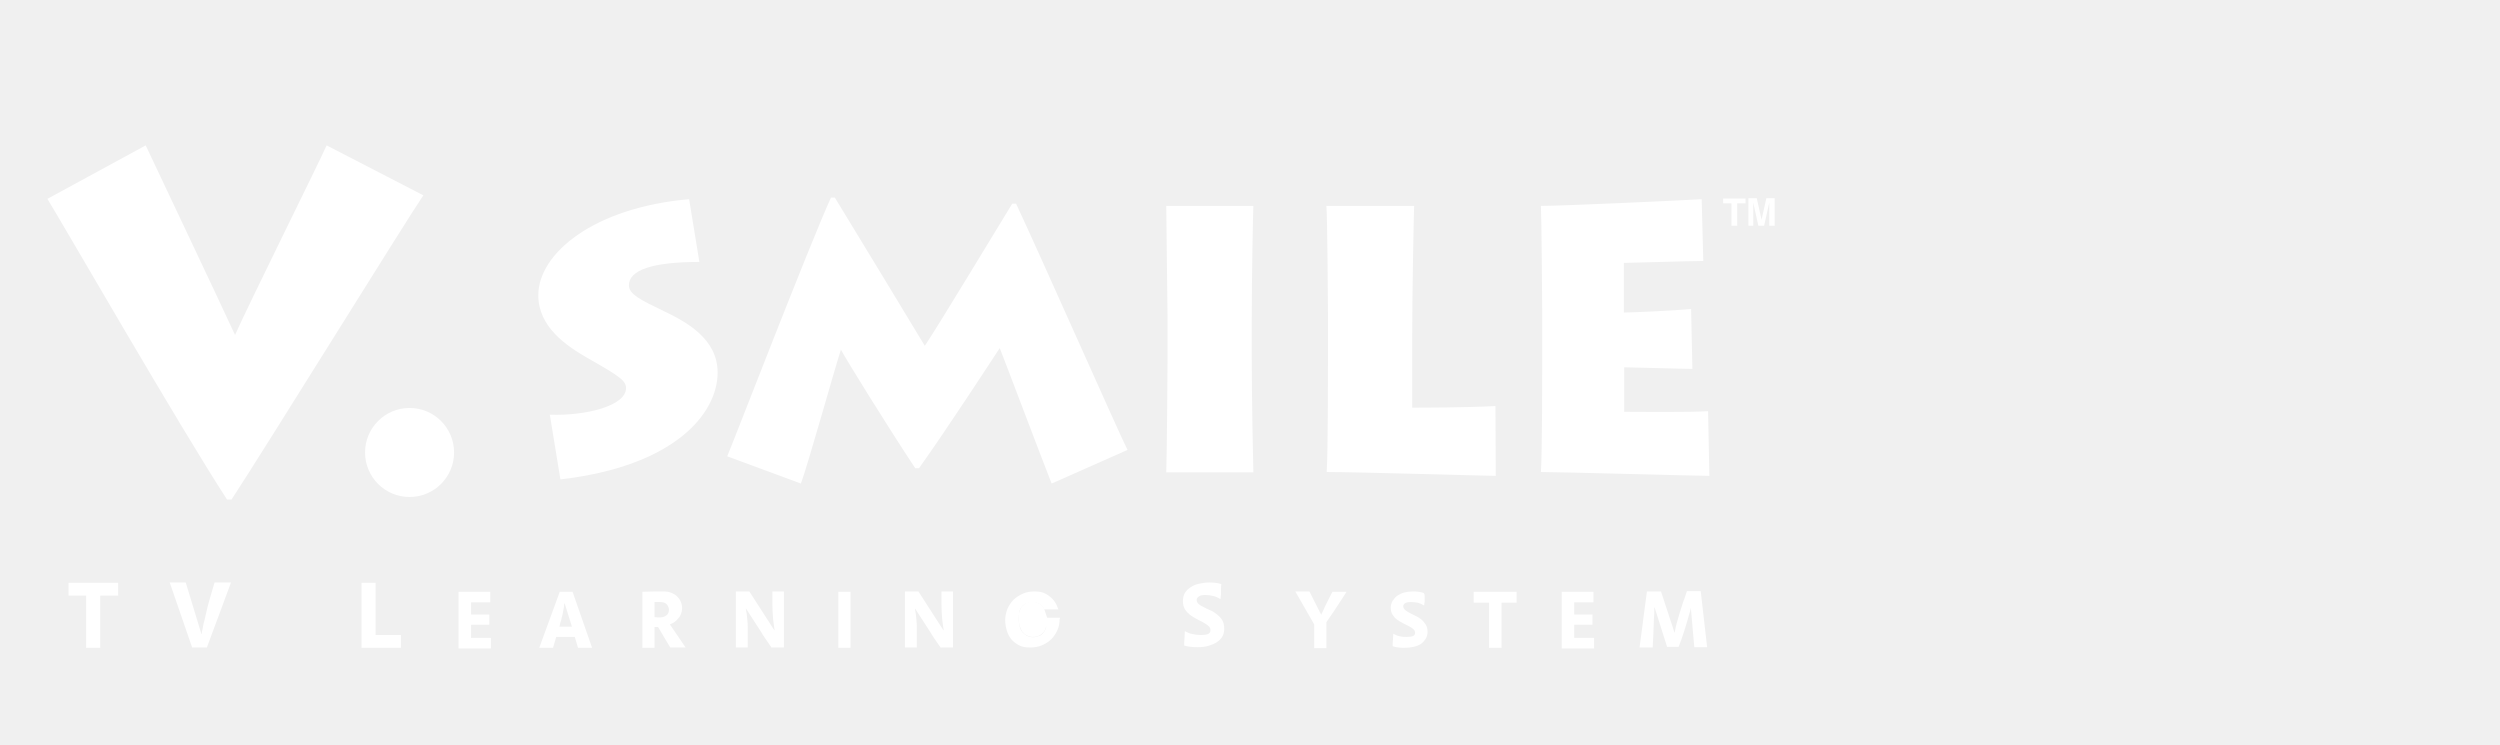
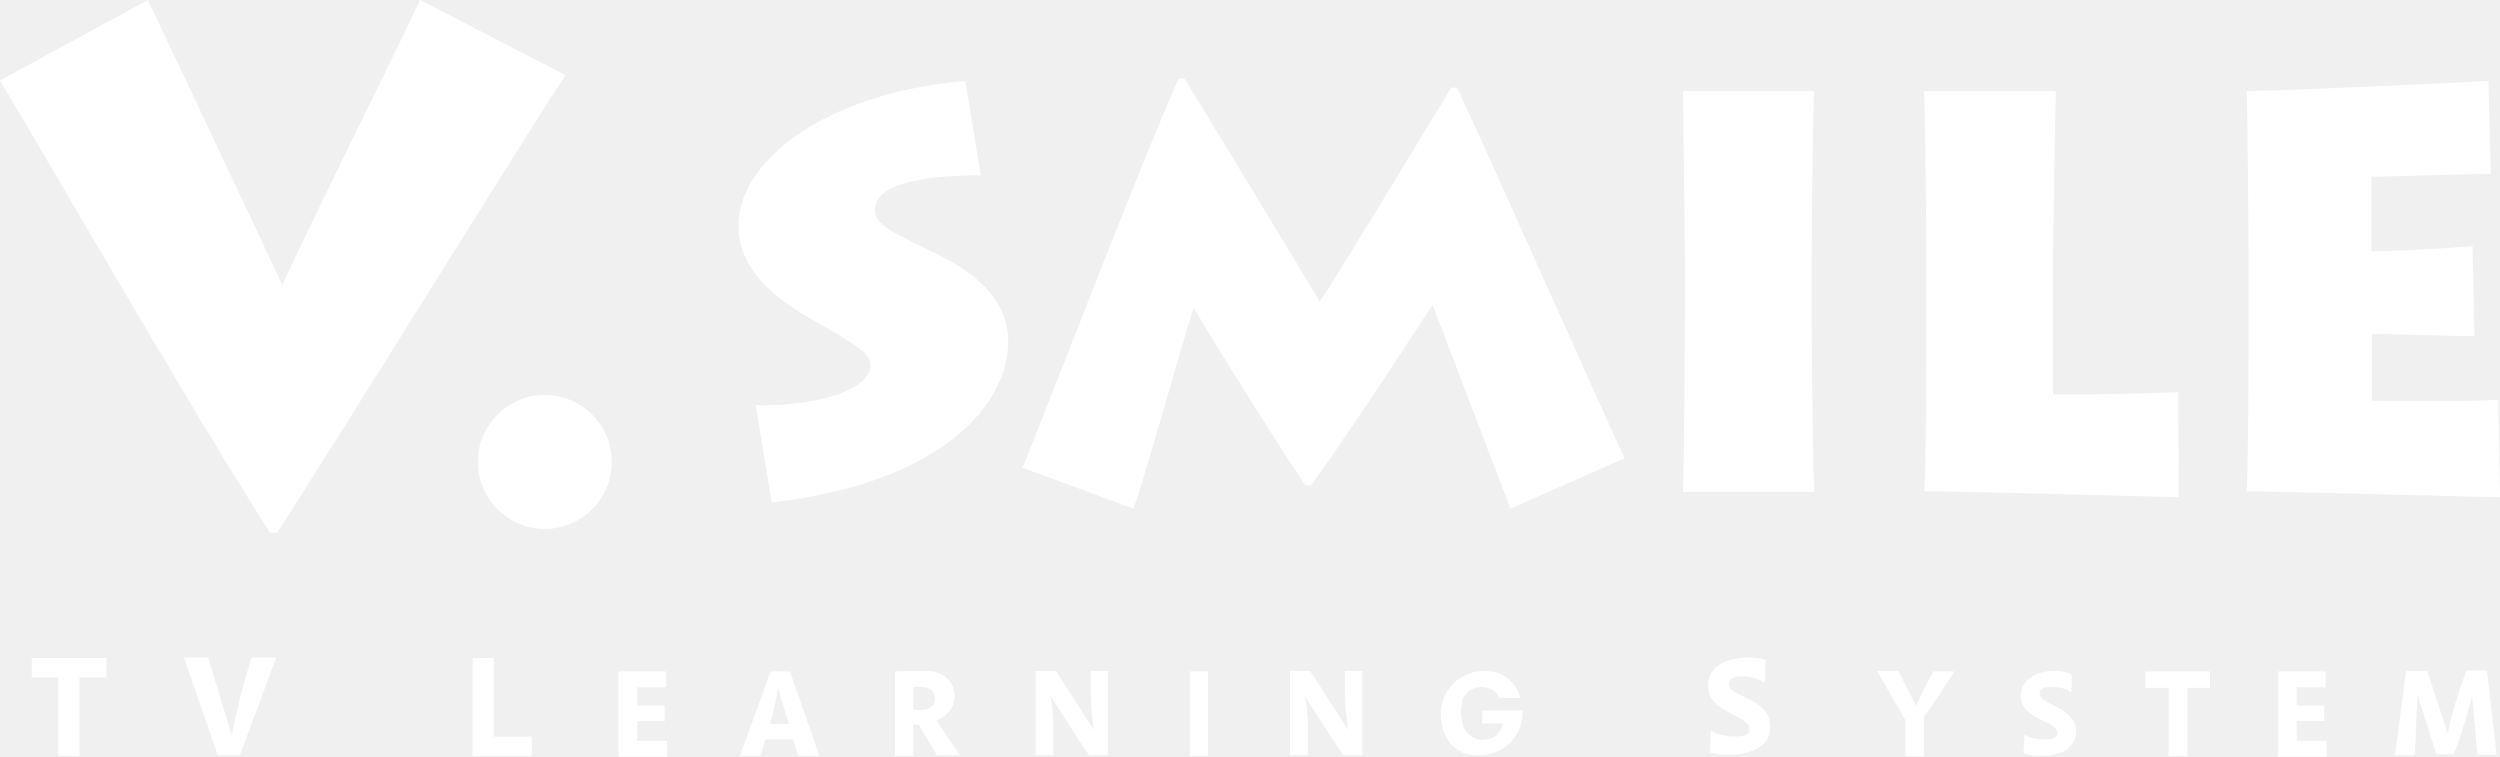
- <svg xmlns="http://www.w3.org/2000/svg" version="1.1" id="Camada_1" x="0px" y="0px" viewBox="0 0 780.7 232.6" style="enable-background:new 0 0 780.7 232.6;" xml:space="preserve">
-   <defs id="defs5169" />
+ <svg xmlns="http://www.w3.org/2000/svg" version="1.1" id="Camada_1" x="0px" y="0px" viewBox="0 0 519 157.1" style="enable-background:new 0 0 780.7 232.6;" preserveAspectRatio="xMinYMid">
  <style type="text/css" id="style5104">
	.st0{fill:#FFFFFF;}
	.st1{fill:#E18837;}
	.st2{fill:#8A6AA2;}
	.st3{fill:#0D0E0F;}
	.st4{fill:#CBCFD0;}
	.st5{fill:#007CB3;}
	.st6{fill:#F0973A;}
	.st7{fill:#007CB4;}
	.st8{fill:none;}
</style>
-   <g id="XMLID_1_" style="fill:#ffffff;fill-opacity:1">
-     <path id="XMLID_99_" class="st5" d="M132.2,61c-5.4,7.9-49.1,78.5-59.9,95h-1.4C56,133.1,19.5,69.7,14.8,62.1l30.7-16.7   c3,6.4,23.5,49.6,27.9,59.2c4.3-9.7,26.6-54.6,28.6-59.2L132.2,61z" style="fill:#ffffff;fill-opacity:1" />
-   </g>
-   <g id="XMLID_33_" style="fill:#ffffff;fill-opacity:1">
-     <path id="XMLID_89_" class="st6" d="M171.7,129.5c11.4,0.4,23.8-2.8,23.8-8.3c0-2.3-2-3.7-11.5-9.1c-7.4-4.2-15.9-10.1-15.9-19.9   c0-13.1,17.4-27.4,47.1-30l3.2,19.6c-14.6,0-22,2.5-22,7.3c0,2.8,3.7,4.6,11.4,8.3c6.2,3,16.3,8.3,16.3,18.9   c0,12.9-13.5,29.3-49.1,33.4L171.7,129.5z" style="fill:#ffffff;fill-opacity:1" />
-     <path id="XMLID_91_" class="st6" d="M227.1,142.5c2-4.7,25.6-65.9,32.4-80.8h1.2c7.1,11.6,24.5,40.3,28.1,46.3   c4.6-6.9,21.1-34.3,27.3-44.4h1.2c8.1,17.3,31.6,70.5,34.8,76.9l-23.7,10.5c-3.7-9.4-14.9-39.1-16.2-42.3   c-1.4,2.1-16.4,25.2-25.2,37.5h-1.2c-9-13.6-21.3-33.5-23.2-37c-2,6.1-10.4,36.3-12.5,41.8L227.1,142.5z" style="fill:#ffffff;fill-opacity:1" />
-     <path id="XMLID_93_" class="st6" d="M390.9,112.1c0,11.7,0.4,32.7,0.5,35.4h-27.2c0.2-5.2,0.4-32.6,0.4-35.6V99.2   c0-2-0.4-32.1-0.4-34.9h27.2c-0.1,2.1-0.5,21.1-0.5,35.1V112.1z" style="fill:#ffffff;fill-opacity:1" />
-     <path id="XMLID_95_" class="st6" d="M441.6,64.3c-0.1,2.7-0.6,26.8-0.6,41.6v21.4c2.8,0,16.6,0,26-0.5l0.1,21.8   c-2.8,0-43.4-1.2-52.8-1.2c0.4-6.2,0.4-31.3,0.4-34.1V97.8c0-1.9-0.2-31.3-0.5-33.5H441.6z" style="fill:#ffffff;fill-opacity:1" />
-     <path id="XMLID_97_" class="st6" d="M533.8,148.6c-4.2,0-46.5-1.2-52.6-1.2c0.4-6.2,0.4-31.3,0.4-34V97.8c0-1.9-0.2-30.1-0.4-33.5   c6.6,0,45.9-1.8,50.2-2.1l0.5,19.3c-4.3,0-22.7,0.6-24.8,0.6v15.5c2.3,0,15.8-0.6,21-1.1l0.4,18.7c-3.2,0-18.7-0.5-21.3-0.5v13.9   c3,0,20.7,0.2,26.2-0.2L533.8,148.6z" style="fill:#ffffff;fill-opacity:1" />
-   </g>
-   <circle id="XMLID_34_" class="st5" cx="127.9" cy="141.3" r="13.9" style="fill:#ffffff;fill-opacity:1" />
-   <g id="XMLID_37_" style="fill:#ffffff;fill-opacity:1">
-     <path id="XMLID_51_" class="st7" d="M31.3,186v16.3h-4.4V186h-5.5v-4h15.5v4H31.3z" style="fill:#ffffff;fill-opacity:1" />
-     <path id="XMLID_53_" class="st7" d="M72.1,182l-2.3,6.2c-0.9,2.4-1.7,4.7-2.6,7c-0.9,2.3-1.7,4.7-2.6,7h-4.6l-7-20.3h5l4.9,16.1   h0.1c0-0.4,0.1-1,0.3-1.8c0.1-0.8,0.3-1.7,0.6-2.7c0.2-1,0.5-2.2,0.8-3.5c0.3-1.3,0.7-2.6,1.1-4l1.2-4.1H72.1z" style="fill:#ffffff;fill-opacity:1" />
-     <path id="XMLID_55_" class="st7" d="M112.9,202.3V182h4.4v16.3h7.9v4H112.9z" style="fill:#ffffff;fill-opacity:1" />
-     <path id="XMLID_57_" class="st7" d="M143.2,202.3v-17.5h9.9v3.3h-6v3.8h5.7v3.2h-5.7v4.1h6.2v3.3H143.2z" style="fill:#ffffff;fill-opacity:1" />
-     <path id="XMLID_59_" class="st7" d="M180.5,202.3l-1-3.4h-5.8l-1,3.4h-4.3l6.4-17.5h4l6.1,17.5H180.5z M176.3,188.3L176.3,188.3   c-0.1,0.3-0.2,0.8-0.2,1.3c-0.1,0.5-0.2,1-0.3,1.6s-0.2,1.1-0.4,1.7c-0.1,0.6-0.2,1-0.4,1.5l-0.3,1.3h3.9L176.3,188.3z" style="fill:#ffffff;fill-opacity:1" />
-     <path id="XMLID_62_" class="st7" d="M204.4,202.3h-3.8v-17.5c2.1-0.1,4.3-0.1,6.5-0.1c0.9,0,1.8,0.1,2.5,0.4   c0.7,0.3,1.3,0.6,1.8,1.1c0.5,0.5,0.9,1,1.2,1.7c0.3,0.7,0.4,1.4,0.4,2.1c0,0.6-0.1,1.1-0.3,1.6c-0.2,0.5-0.4,1-0.8,1.4   c-0.3,0.4-0.7,0.8-1.2,1.2c-0.5,0.3-1,0.6-1.5,0.8l4.9,7.2h-4.8l-3.8-6.4c-0.2,0-0.4,0-0.6,0s-0.4,0-0.5,0V202.3z M204.4,192.7   c0.3,0,0.6,0.1,0.9,0.1c0.3,0,0.6,0,0.9,0c0.8,0,1.5-0.3,2-0.7c0.5-0.4,0.7-1,0.7-1.7c0-0.3-0.1-0.6-0.2-0.9   c-0.1-0.3-0.3-0.5-0.5-0.8c-0.2-0.2-0.5-0.4-0.8-0.5c-0.3-0.1-0.7-0.2-1.2-0.2h-1.8v4.6V192.7z" style="fill:#ffffff;fill-opacity:1" />
-     <path id="XMLID_65_" class="st7" d="M241.1,202.3c-0.1,0-0.2-0.1-0.3-0.3c-0.2-0.2-0.3-0.4-0.5-0.7s-0.4-0.6-0.7-1   c-0.2-0.4-0.5-0.7-0.7-1c-0.2-0.3-0.4-0.6-0.5-0.8c-0.2-0.2-0.3-0.4-0.3-0.5l-5.1-7.9h-0.1c0.1,0.5,0.2,1,0.3,1.7s0.1,1.3,0.2,2   c0.1,0.7,0.1,1.5,0.1,2.2c0,0.8,0,1.5,0,2.2v4h-3.7v-17.5h4.2l7.8,12.1h0.1c-0.2-1-0.3-2.2-0.5-3.7c-0.1-1.4-0.2-2.9-0.2-4.5v-3.9   h3.6v17.5H241.1z" style="fill:#ffffff;fill-opacity:1" />
-     <path id="XMLID_67_" class="st7" d="M261.8,202.3v-17.5h3.8v17.5H261.8z" style="fill:#ffffff;fill-opacity:1" />
-     <path id="XMLID_69_" class="st7" d="M293.9,202.3c-0.1,0-0.2-0.1-0.3-0.3c-0.2-0.2-0.3-0.4-0.5-0.7s-0.4-0.6-0.7-1   c-0.2-0.4-0.5-0.7-0.7-1c-0.2-0.3-0.4-0.6-0.5-0.8c-0.2-0.2-0.3-0.4-0.3-0.5l-5.1-7.9h-0.1c0.1,0.5,0.2,1,0.3,1.7s0.1,1.3,0.2,2   c0.1,0.7,0.1,1.5,0.1,2.2c0,0.8,0,1.5,0,2.2v4h-3.7v-17.5h4.2l7.8,12.1h0.1c-0.2-1-0.3-2.2-0.5-3.7c-0.1-1.4-0.2-2.9-0.2-4.5v-3.9   h3.6v17.5H293.9z" style="fill:#ffffff;fill-opacity:1" />
-     <path id="XMLID_74_" class="st7" d="M381.3,183.9c0,0.4,0,0.9,0,1.3c0,0.4,0,0.8-0.1,1.1c0,0.3,0,0.6-0.1,0.8   c-0.7-0.5-1.5-0.8-2.3-1c-0.8-0.2-1.6-0.3-2.4-0.3s-1.5,0.1-1.9,0.4c-0.5,0.3-0.8,0.6-0.8,1.1c0,0.5,0.2,1,0.6,1.3   c0.4,0.4,1,0.7,1.6,1c0.6,0.3,1.3,0.7,2.1,1s1.4,0.8,2.1,1.3c0.6,0.5,1.2,1.1,1.6,1.8c0.4,0.7,0.6,1.6,0.6,2.6c0,1-0.2,1.8-0.6,2.5   s-1,1.3-1.8,1.8s-1.6,0.8-2.6,1.1s-2.1,0.4-3.2,0.4c-0.7,0-1.4,0-2.2-0.1c-0.8-0.1-1.5-0.2-2.1-0.4c0-0.8,0-1.6,0.1-2.4   c0-0.9,0.1-1.6,0.1-2.1c0.8,0.4,1.6,0.8,2.4,0.9c0.8,0.2,1.7,0.3,2.6,0.3c1,0,1.7-0.1,2.2-0.3s0.8-0.6,0.8-1.2c0-0.5-0.2-1-0.6-1.3   c-0.4-0.4-1-0.7-1.6-1.1c-0.6-0.3-1.3-0.7-2.1-1.1c-0.8-0.4-1.4-0.8-2.1-1.3c-0.6-0.5-1.2-1.1-1.6-1.8c-0.4-0.7-0.6-1.5-0.6-2.5   c0-0.9,0.2-1.8,0.6-2.5c0.4-0.7,1-1.3,1.8-1.8c0.7-0.5,1.6-0.9,2.6-1.1s2-0.4,3.1-0.4c0.6,0,1.3,0,2,0.1c0.7,0.1,1.4,0.2,1.9,0.4   C381.3,183,381.3,183.4,381.3,183.9z" style="fill:#ffffff;fill-opacity:1" />
-     <path id="XMLID_76_" class="st7" d="M410.4,202.3V195l-5.9-10.3h4.4l3.7,7.3c0-0.1,0.1-0.4,0.3-0.7c0.2-0.4,0.4-0.8,0.6-1.3   c0.2-0.5,0.5-1,0.7-1.5c0.3-0.5,0.5-1,0.7-1.4l1.2-2.3h4.4l-1.8,2.8c-0.7,1.1-1.5,2.3-2.3,3.5s-1.5,2.2-2.2,3.2v8.1H410.4z" style="fill:#ffffff;fill-opacity:1" />
-     <path id="XMLID_78_" class="st7" d="M444.9,186.3c0,0.4,0,0.8,0,1.1s0,0.7-0.1,1c0,0.3,0,0.5-0.1,0.7c-0.6-0.4-1.3-0.7-2-0.9   c-0.7-0.1-1.4-0.2-2.1-0.2s-1.3,0.1-1.7,0.3c-0.4,0.2-0.7,0.6-0.7,1c0,0.5,0.2,0.8,0.6,1.2c0.4,0.3,0.8,0.6,1.4,0.9   c0.6,0.3,1.2,0.6,1.8,0.9c0.7,0.3,1.3,0.7,1.8,1.1s1,1,1.4,1.6s0.6,1.4,0.6,2.3c0,0.8-0.2,1.6-0.6,2.2s-0.9,1.2-1.5,1.6   c-0.6,0.4-1.4,0.7-2.3,0.9c-0.9,0.2-1.8,0.3-2.8,0.3c-0.6,0-1.2,0-1.9-0.1s-1.3-0.2-1.8-0.4c0-0.7,0-1.4,0.1-2.1   c0-0.8,0.1-1.4,0.1-1.8c0.7,0.4,1.4,0.7,2.1,0.8c0.7,0.2,1.5,0.2,2.2,0.2c0.8,0,1.5-0.1,1.9-0.3c0.4-0.2,0.6-0.5,0.6-1   c0-0.5-0.2-0.8-0.6-1.2c-0.4-0.3-0.8-0.6-1.4-0.9s-1.2-0.6-1.8-0.9c-0.6-0.3-1.3-0.7-1.8-1.1c-0.6-0.4-1-0.9-1.4-1.5   c-0.4-0.6-0.6-1.3-0.6-2.2c0-0.8,0.2-1.5,0.6-2.2c0.4-0.6,0.9-1.2,1.5-1.6c0.6-0.4,1.4-0.8,2.2-1c0.8-0.2,1.7-0.3,2.7-0.3   c0.5,0,1.1,0,1.7,0.1c0.6,0.1,1.2,0.2,1.6,0.4C444.9,185.6,444.9,185.9,444.9,186.3z" style="fill:#ffffff;fill-opacity:1" />
-     <path id="XMLID_80_" class="st7" d="M468.9,188.2v14.1H465v-14.1h-4.8v-3.4h13.4v3.4H468.9z" style="fill:#ffffff;fill-opacity:1" />
-     <path id="XMLID_82_" class="st7" d="M487.7,202.3v-17.5h9.9v3.3h-6v3.8h5.7v3.2h-5.7v4.1h6.2v3.3H487.7z" style="fill:#ffffff;fill-opacity:1" />
-     <path id="XMLID_84_" class="st7" d="M514.3,184.7h4.4l4.2,12.8h0.1c0-0.1,0.1-0.4,0.1-0.7c0.1-0.4,0.2-0.8,0.3-1.4   c0.1-0.5,0.3-1.1,0.5-1.8c0.2-0.7,0.4-1.4,0.6-2.1l0.5-1.6c0.2-0.6,0.4-1.1,0.5-1.6c0.2-0.5,0.3-0.9,0.5-1.3   c0.1-0.4,0.3-0.8,0.4-1.2c0.1-0.4,0.3-0.8,0.4-1.2h4.3l2,17.5h-4l-1.1-12.4H528c0,0.1,0,0.3-0.1,0.7c-0.1,0.4-0.2,0.9-0.4,1.4   s-0.3,1.2-0.5,1.8s-0.4,1.3-0.6,2l-0.5,1.6c-0.3,0.8-0.5,1.6-0.8,2.4c-0.3,0.8-0.6,1.6-0.9,2.4h-3.6l-3.9-12.3h-0.1   c0,0.1,0,0.5,0,1.1c0,0.6,0,1.3-0.1,2.1c0,0.8-0.1,1.7-0.1,2.7s-0.1,1.9-0.1,2.7l-0.2,3.9H512L514.3,184.7z" style="fill:#ffffff;fill-opacity:1" />
-   </g>
-   <g id="XMLID_36_" style="fill:#ffffff;fill-opacity:1">
-     <path id="XMLID_71_" class="st7" d="M542.5,70.5h-1.8v-7h-2.6v-1.5h7v1.5h-2.6V70.5z" style="fill:#ffffff;fill-opacity:1" />
-     <path id="XMLID_87_" class="st7" d="M554.2,70.5h-1.7v-7.2h0l-1.6,7.2h-1.8l-1.6-7.2h0v7.2H546v-8.6h2.6l1.5,6.7h0l1.5-6.7h2.6   V70.5z" style="fill:#ffffff;fill-opacity:1" />
-   </g>
-   <path id="XMLID_72_" class="st8" d="M326.1,190.2c-0.1-0.2-0.2-0.4-0.3-0.6c-0.4-0.5-0.8-0.9-1.4-1.2s-1.2-0.5-1.9-0.5  c-0.8,0-1.4,0.1-2,0.4s-1,0.7-1.4,1.1c-0.4,0.5-0.6,1.1-0.8,1.7s-0.2,1.4-0.2,2.2c0,0.7,0.1,1.4,0.3,2.1s0.5,1.3,0.8,1.8  c0.4,0.5,0.8,0.9,1.4,1.2c0.5,0.3,1.2,0.5,1.9,0.5c0.8,0,1.4-0.1,2-0.4s1-0.7,1.4-1.1c0.4-0.5,0.6-1.1,0.8-1.7s0.3-1.4,0.3-2.2  c0-0.2,0-0.4,0-0.6" style="fill:#ffffff;fill-opacity:1" />
-   <path id="XMLID_86_" class="st7" d="M331,192.9h-2.1h-2h-4.4v2.7h4.2c0,0.1,0,0.1,0,0.2c-0.2,0.7-0.4,1.3-0.8,1.7  c-0.4,0.5-0.8,0.9-1.4,1.1s-1.2,0.4-2,0.4c-0.7,0-1.3-0.2-1.9-0.5c-0.5-0.3-1-0.7-1.4-1.2c-0.4-0.5-0.7-1.1-0.8-1.8  s-0.3-1.4-0.3-2.1c0-0.8,0.1-1.5,0.2-2.2s0.4-1.3,0.8-1.7c0.4-0.5,0.8-0.9,1.4-1.1s1.2-0.4,2-0.4c0.7,0,1.3,0.2,1.9,0.5  s1,0.7,1.4,1.2c0.1,0.2,0.2,0.4,0.3,0.6h4.4c0-0.1,0-0.1-0.1-0.2c-0.3-1-0.8-2-1.5-2.8c-0.7-0.8-1.5-1.4-2.4-1.9s-2.1-0.7-3.4-0.7  c-1.4,0-2.6,0.2-3.7,0.7c-1.1,0.5-2.1,1.1-2.9,1.9c-0.8,0.8-1.4,1.8-1.9,2.8c-0.4,1.1-0.7,2.3-0.7,3.5c0,1.2,0.2,2.3,0.5,3.3  c0.3,1,0.8,2,1.4,2.7c0.6,0.8,1.5,1.4,2.4,1.9s2.1,0.7,3.5,0.7c1.3,0,2.6-0.2,3.7-0.7c1.1-0.5,2.1-1.1,2.9-1.9  c0.8-0.8,1.4-1.7,1.9-2.8c0.5-1.1,0.7-2.3,0.7-3.5C331,193.2,331,193.1,331,192.9z" style="fill:#ffffff;fill-opacity:1" />
-   <g id="XMLID_35_" style="fill:#ffffff;fill-opacity:1">
- </g>
-   <g id="XMLID_101_" style="fill:#ffffff;fill-opacity:1">
- </g>
-   <g id="XMLID_102_" style="fill:#ffffff;fill-opacity:1">
- </g>
-   <g id="XMLID_103_" style="fill:#ffffff;fill-opacity:1">
- </g>
-   <g id="XMLID_104_" style="fill:#ffffff;fill-opacity:1">
- </g>
-   <g id="XMLID_105_" style="fill:#ffffff;fill-opacity:1">
- </g>
+   <path id="XMLID_99_" class="st5" d="M 117.4 15.6 C 112 23.5 68.3 94.1 57.5 110.6 L 56.1 110.6 C 41.2 87.7 4.7 24.3 0 16.7 L 30.7 0 C 33.7 6.4 54.2 49.6 58.6 59.2 C 62.9 49.5 85.2 4.6 87.2 0 L 117.4 15.6 Z" style="fill:#ffffff;fill-opacity:1" />
+   <path d="M 127 95.9 C 127 103.577 120.777 109.8 113.1 109.8 C 105.423 109.8 99.2 103.577 99.2 95.9 C 99.2 88.223 105.423 82 113.1 82 C 120.777 82 127 88.223 127 95.9 Z" id="XMLID_34_" class="st5" style="fill:#ffffff;fill-opacity:1" />
+   <path id="XMLID_89_" class="st6" d="M 156.9 84.1 C 168.3 84.5 180.7 81.3 180.7 75.8 C 180.7 73.5 178.7 72.1 169.2 66.7 C 161.8 62.5 153.3 56.6 153.3 46.8 C 153.3 33.7 170.7 19.4 200.4 16.8 L 203.6 36.4 C 189 36.4 181.6 38.9 181.6 43.7 C 181.6 46.5 185.3 48.3 193 52 C 199.2 55 209.3 60.3 209.3 70.9 C 209.3 83.8 195.8 100.2 160.2 104.3 L 156.9 84.1 Z" style="fill:#ffffff;fill-opacity:1" />
+   <path id="XMLID_91_" class="st6" d="M 212.3 97.1 C 214.3 92.4 237.9 31.2 244.7 16.3 L 245.9 16.3 C 253 27.9 270.4 56.6 274 62.6 C 278.6 55.7 295.1 28.3 301.3 18.2 L 302.5 18.2 C 310.6 35.5 334.1 88.7 337.3 95.1 L 313.6 105.6 C 309.9 96.2 298.7 66.5 297.4 63.3 C 296 65.4 281 88.5 272.2 100.8 L 271 100.8 C 262 87.2 249.7 67.3 247.8 63.8 C 245.8 69.9 237.4 100.1 235.3 105.6 L 212.3 97.1 Z" style="fill:#ffffff;fill-opacity:1" />
+   <path id="XMLID_93_" class="st6" d="M 376.1 66.7 C 376.1 78.4 376.5 99.4 376.6 102.1 L 349.4 102.1 C 349.6 96.9 349.8 69.5 349.8 66.5 L 349.8 53.8 C 349.8 51.8 349.4 21.7 349.4 18.9 L 376.6 18.9 C 376.5 21 376.1 40 376.1 54 L 376.1 66.7 Z" style="fill:#ffffff;fill-opacity:1" />
+   <path id="XMLID_95_" class="st6" d="M 426.8 18.9 C 426.7 21.6 426.2 45.7 426.2 60.5 L 426.2 81.9 C 429 81.9 442.8 81.9 452.2 81.4 L 452.3 103.2 C 449.5 103.2 408.9 102 399.5 102 C 399.9 95.8 399.9 70.7 399.9 67.9 L 399.9 52.4 C 399.9 50.5 399.7 21.1 399.4 18.9 L 426.8 18.9 Z" style="fill:#ffffff;fill-opacity:1" />
+   <path id="XMLID_97_" class="st6" d="M 519 103.2 C 514.8 103.2 472.5 102 466.4 102 C 466.8 95.8 466.8 70.7 466.8 68 L 466.8 52.4 C 466.8 50.5 466.6 22.3 466.4 18.9 C 473 18.9 512.3 17.1 516.6 16.8 L 517.1 36.1 C 512.8 36.1 494.4 36.7 492.3 36.7 L 492.3 52.2 C 494.6 52.2 508.1 51.6 513.3 51.1 L 513.7 69.8 C 510.5 69.8 495 69.3 492.4 69.3 L 492.4 83.2 C 495.4 83.2 513.1 83.4 518.6 83 L 519 103.2 Z" style="fill:#ffffff;fill-opacity:1" />
+   <path id="XMLID_86_" class="st7" d="M 316.2 147.5 L 314.1 147.5 L 312.1 147.5 L 307.7 147.5 L 307.7 150.2 L 311.9 150.2 C 311.9 150.3 311.9 150.3 311.9 150.4 C 311.7 151.1 311.5 151.7 311.1 152.1 C 310.7 152.6 310.3 153 309.7 153.2 C 309.1 153.4 308.5 153.6 307.7 153.6 C 307 153.6 306.4 153.4 305.8 153.1 C 305.3 152.8 304.8 152.4 304.4 151.9 C 304 151.4 303.7 150.8 303.6 150.1 C 303.5 149.4 303.3 148.7 303.3 148 C 303.3 147.2 303.4 146.5 303.5 145.8 C 303.6 145.1 303.9 144.5 304.3 144.1 C 304.7 143.6 305.1 143.2 305.7 143 C 306.3 142.8 306.9 142.6 307.7 142.6 C 308.4 142.6 309 142.8 309.6 143.1 C 310.2 143.4 310.6 143.8 311 144.3 C 311.1 144.5 311.2 144.7 311.3 144.9 L 315.7 144.9 C 315.7 144.8 315.7 144.8 315.6 144.7 C 315.3 143.7 314.8 142.7 314.1 141.9 C 313.4 141.1 312.6 140.5 311.7 140 C 310.8 139.5 309.6 139.3 308.3 139.3 C 306.9 139.3 305.7 139.5 304.6 140 C 303.5 140.5 302.5 141.1 301.7 141.9 C 300.9 142.7 300.3 143.7 299.8 144.7 C 299.4 145.8 299.1 147 299.1 148.2 C 299.1 149.4 299.3 150.5 299.6 151.5 C 299.9 152.5 300.4 153.5 301 154.2 C 301.6 155 302.5 155.6 303.4 156.1 C 304.3 156.6 305.5 156.8 306.9 156.8 C 308.2 156.8 309.5 156.6 310.6 156.1 C 311.7 155.6 312.7 155 313.5 154.2 C 314.3 153.4 314.9 152.5 315.4 151.4 C 315.9 150.3 316.1 149.1 316.1 147.9 C 316.2 147.8 316.2 147.7 316.2 147.5 Z" style="fill:#ffffff;fill-opacity:1" />
+   <path id="XMLID_51_" class="st7" d="M 16.5 140.6 L 16.5 156.9 L 12.1 156.9 L 12.1 140.6 L 6.6 140.6 L 6.6 136.6 L 22.1 136.6 L 22.1 140.6 L 16.5 140.6 Z" style="fill:#ffffff;fill-opacity:1" />
+   <path id="XMLID_53_" class="st7" d="M 57.3 136.6 L 55 142.8 C 54.1 145.2 53.3 147.5 52.4 149.8 C 51.5 152.1 50.7 154.5 49.8 156.8 L 45.2 156.8 L 38.2 136.5 L 43.2 136.5 L 48.1 152.6 L 48.2 152.6 C 48.2 152.2 48.3 151.6 48.5 150.8 C 48.6 150 48.8 149.1 49.1 148.1 C 49.3 147.1 49.6 145.9 49.9 144.6 C 50.2 143.3 50.6 142 51 140.6 L 52.2 136.5 L 57.3 136.5 L 57.3 136.6 Z" style="fill:#ffffff;fill-opacity:1" />
+   <path id="XMLID_55_" class="st7" d="M 98.1 156.9 L 98.1 136.6 L 102.5 136.6 L 102.5 152.9 L 110.4 152.9 L 110.4 156.9 L 98.1 156.9 Z" style="fill:#ffffff;fill-opacity:1" />
+   <path id="XMLID_57_" class="st7" d="M 128.4 156.9 L 128.4 139.4 L 138.3 139.4 L 138.3 142.7 L 132.3 142.7 L 132.3 146.5 L 138 146.5 L 138 149.7 L 132.3 149.7 L 132.3 153.8 L 138.5 153.8 L 138.5 157.1 L 128.4 157.1 L 128.4 156.9 Z" style="fill:#ffffff;fill-opacity:1" />
+   <path id="XMLID_59_" class="st7" d="M 165.7 156.9 L 164.7 153.5 L 158.9 153.5 L 157.9 156.9 L 153.6 156.9 L 160 139.4 L 164 139.4 L 170.1 156.9 L 165.7 156.9 Z M 161.5 142.9 C 161.4 143.2 161.3 143.7 161.3 144.2 C 161.2 144.7 161.1 145.2 161 145.8 C 160.9 146.4 160.8 146.9 160.6 147.5 C 160.5 148.1 160.4 148.5 160.2 149 L 159.9 150.3 L 163.8 150.3 L 161.5 142.9 Z" style="fill:#ffffff;fill-opacity:1" />
+   <path id="XMLID_62_" class="st7" d="M 189.6 156.9 L 185.8 156.9 L 185.8 139.4 C 187.9 139.3 190.1 139.3 192.3 139.3 C 193.2 139.3 194.1 139.4 194.8 139.7 C 195.5 140 196.1 140.3 196.6 140.8 C 197.1 141.3 197.5 141.8 197.8 142.5 C 198.1 143.2 198.2 143.9 198.2 144.6 C 198.2 145.2 198.1 145.7 197.9 146.2 C 197.7 146.7 197.5 147.2 197.1 147.6 C 196.8 148 196.4 148.4 195.9 148.8 C 195.4 149.1 194.9 149.4 194.4 149.6 L 199.3 156.8 L 194.5 156.8 L 190.7 150.4 C 190.5 150.4 190.3 150.4 190.1 150.4 C 189.9 150.4 189.7 150.4 189.6 150.4 L 189.6 156.9 Z M 189.6 147.3 C 189.9 147.3 190.2 147.4 190.5 147.4 C 190.8 147.4 191.1 147.4 191.4 147.4 C 192.2 147.4 192.9 147.1 193.4 146.7 C 193.9 146.3 194.1 145.7 194.1 145 C 194.1 144.7 194 144.4 193.9 144.1 C 193.8 143.8 193.6 143.6 193.4 143.3 C 193.2 143.1 192.9 142.9 192.6 142.8 C 192.3 142.7 191.9 142.6 191.4 142.6 L 189.6 142.6 L 189.6 147.2 L 189.6 147.3 Z" style="fill:#ffffff;fill-opacity:1" />
+   <path id="XMLID_65_" class="st7" d="M 226.3 156.9 C 226.2 156.9 226.1 156.8 226 156.6 C 225.8 156.4 225.7 156.2 225.5 155.9 C 225.3 155.6 225.1 155.3 224.8 154.9 C 224.6 154.5 224.3 154.2 224.1 153.9 C 223.9 153.6 223.7 153.3 223.6 153.1 C 223.4 152.9 223.3 152.7 223.3 152.6 L 218.2 144.7 L 218.1 144.7 C 218.2 145.2 218.3 145.7 218.4 146.4 C 218.5 147.1 218.5 147.7 218.6 148.4 C 218.7 149.1 218.7 149.9 218.7 150.6 C 218.7 151.4 218.7 152.1 218.7 152.8 L 218.7 156.8 L 215 156.8 L 215 139.3 L 219.2 139.3 L 227 151.4 L 227.1 151.4 C 226.9 150.4 226.8 149.2 226.6 147.7 C 226.5 146.3 226.4 144.8 226.4 143.2 L 226.4 139.3 L 230 139.3 L 230 156.8 L 226.3 156.8 L 226.3 156.9 Z" style="fill:#ffffff;fill-opacity:1" />
+   <path id="XMLID_67_" class="st7" d="M 247 156.9 L 247 139.4 L 250.8 139.4 L 250.8 156.9 L 247 156.9 Z" style="fill:#ffffff;fill-opacity:1" />
+   <path id="XMLID_69_" class="st7" d="M 279.1 156.9 C 279 156.9 278.9 156.8 278.8 156.6 C 278.6 156.4 278.5 156.2 278.3 155.9 C 278.1 155.6 277.9 155.3 277.6 154.9 C 277.4 154.5 277.1 154.2 276.9 153.9 C 276.7 153.6 276.5 153.3 276.4 153.1 C 276.2 152.9 276.1 152.7 276.1 152.6 L 271 144.7 L 270.9 144.7 C 271 145.2 271.1 145.7 271.2 146.4 C 271.3 147.1 271.3 147.7 271.4 148.4 C 271.5 149.1 271.5 149.9 271.5 150.6 C 271.5 151.4 271.5 152.1 271.5 152.8 L 271.5 156.8 L 267.8 156.8 L 267.8 139.3 L 272 139.3 L 279.8 151.4 L 279.9 151.4 C 279.7 150.4 279.6 149.2 279.4 147.7 C 279.3 146.3 279.2 144.8 279.2 143.2 L 279.2 139.3 L 282.8 139.3 L 282.8 156.8 L 279.1 156.8 L 279.1 156.9 Z" style="fill:#ffffff;fill-opacity:1" />
+   <path id="XMLID_74_" class="st7" d="M 366.5 138.5 C 366.5 138.9 366.5 139.4 366.5 139.8 C 366.5 140.2 366.5 140.6 366.4 140.9 C 366.4 141.2 366.4 141.5 366.3 141.7 C 365.6 141.2 364.8 140.9 364 140.7 C 363.2 140.5 362.4 140.4 361.6 140.4 C 360.8 140.4 360.1 140.5 359.7 140.8 C 359.2 141.1 358.9 141.4 358.9 141.9 C 358.9 142.4 359.1 142.9 359.5 143.2 C 359.9 143.6 360.5 143.9 361.1 144.2 C 361.7 144.5 362.4 144.9 363.2 145.2 C 364 145.5 364.6 146 365.3 146.5 C 365.9 147 366.5 147.6 366.9 148.3 C 367.3 149 367.5 149.9 367.5 150.9 C 367.5 151.9 367.3 152.7 366.9 153.4 C 366.5 154.1 365.9 154.7 365.1 155.2 C 364.3 155.7 363.5 156 362.5 156.3 C 361.5 156.6 360.4 156.7 359.3 156.7 C 358.6 156.7 357.9 156.7 357.1 156.6 C 356.3 156.5 355.6 156.4 355 156.2 C 355 155.4 355 154.6 355.1 153.8 C 355.1 152.9 355.2 152.2 355.2 151.7 C 356 152.1 356.8 152.5 357.6 152.6 C 358.4 152.8 359.3 152.9 360.2 152.9 C 361.2 152.9 361.9 152.8 362.4 152.6 C 362.9 152.4 363.2 152 363.2 151.4 C 363.2 150.9 363 150.4 362.6 150.1 C 362.2 149.7 361.6 149.4 361 149 C 360.4 148.7 359.7 148.3 358.9 147.9 C 358.1 147.5 357.5 147.1 356.8 146.6 C 356.2 146.1 355.6 145.5 355.2 144.8 C 354.8 144.1 354.6 143.3 354.6 142.3 C 354.6 141.4 354.8 140.5 355.2 139.8 C 355.6 139.1 356.2 138.5 357 138 C 357.7 137.5 358.6 137.1 359.6 136.9 C 360.6 136.7 361.6 136.5 362.7 136.5 C 363.3 136.5 364 136.5 364.7 136.6 C 365.4 136.7 366.1 136.8 366.6 137 C 366.5 137.6 366.5 138 366.5 138.5 Z" style="fill:#ffffff;fill-opacity:1" />
+   <path id="XMLID_76_" class="st7" d="M 395.6 156.9 L 395.6 149.6 L 389.7 139.3 L 394.1 139.3 L 397.8 146.6 C 397.8 146.5 397.9 146.2 398.1 145.9 C 398.3 145.5 398.5 145.1 398.7 144.6 C 398.9 144.1 399.2 143.6 399.4 143.1 C 399.7 142.6 399.9 142.1 400.1 141.7 L 401.3 139.4 L 405.7 139.4 L 403.9 142.2 C 403.2 143.3 402.4 144.5 401.6 145.7 C 400.8 146.9 400.1 147.9 399.4 148.9 L 399.4 157 L 395.6 157 L 395.6 156.9 Z" style="fill:#ffffff;fill-opacity:1" />
+   <path id="XMLID_78_" class="st7" d="M 430.1 140.9 C 430.1 141.3 430.1 141.7 430.1 142 C 430.1 142.3 430.1 142.7 430 143 C 430 143.3 430 143.5 429.9 143.7 C 429.3 143.3 428.6 143 427.9 142.8 C 427.2 142.7 426.5 142.6 425.8 142.6 C 425.1 142.6 424.5 142.7 424.1 142.9 C 423.7 143.1 423.4 143.5 423.4 143.9 C 423.4 144.4 423.6 144.7 424 145.1 C 424.4 145.4 424.8 145.7 425.4 146 C 426 146.3 426.6 146.6 427.2 146.9 C 427.9 147.2 428.5 147.6 429 148 C 429.5 148.4 430 149 430.4 149.6 C 430.8 150.2 431 151 431 151.9 C 431 152.7 430.8 153.5 430.4 154.1 C 430 154.7 429.5 155.3 428.9 155.7 C 428.3 156.1 427.5 156.4 426.6 156.6 C 425.7 156.8 424.8 156.9 423.8 156.9 C 423.2 156.9 422.6 156.9 421.9 156.8 C 421.2 156.7 420.6 156.6 420.1 156.4 C 420.1 155.7 420.1 155 420.2 154.3 C 420.2 153.5 420.3 152.9 420.3 152.5 C 421 152.9 421.7 153.2 422.4 153.3 C 423.1 153.5 423.9 153.5 424.6 153.5 C 425.4 153.5 426.1 153.4 426.5 153.2 C 426.9 153 427.1 152.7 427.1 152.2 C 427.1 151.7 426.9 151.4 426.5 151 C 426.1 150.7 425.7 150.4 425.1 150.1 C 424.5 149.8 423.9 149.5 423.3 149.2 C 422.7 148.9 422 148.5 421.5 148.1 C 420.9 147.7 420.5 147.2 420.1 146.6 C 419.7 146 419.5 145.3 419.5 144.4 C 419.5 143.6 419.7 142.9 420.1 142.2 C 420.5 141.6 421 141 421.6 140.6 C 422.2 140.2 423 139.8 423.8 139.6 C 424.6 139.4 425.5 139.3 426.5 139.3 C 427 139.3 427.6 139.3 428.2 139.4 C 428.8 139.5 429.4 139.6 429.8 139.8 C 430.1 140.2 430.1 140.5 430.1 140.9 Z" style="fill:#ffffff;fill-opacity:1" />
+   <path id="XMLID_80_" class="st7" d="M 454.1 142.8 L 454.1 156.9 L 450.2 156.9 L 450.2 142.8 L 445.4 142.8 L 445.4 139.4 L 458.8 139.4 L 458.8 142.8 L 454.1 142.8 Z" style="fill:#ffffff;fill-opacity:1" />
+   <path id="XMLID_82_" class="st7" d="M 472.9 156.9 L 472.9 139.4 L 482.8 139.4 L 482.8 142.7 L 476.8 142.7 L 476.8 146.5 L 482.5 146.5 L 482.5 149.7 L 476.8 149.7 L 476.8 153.8 L 483 153.8 L 483 157.1 L 472.9 157.1 L 472.9 156.9 Z" style="fill:#ffffff;fill-opacity:1" />
+   <path id="XMLID_84_" class="st7" d="M 499.5 139.3 L 503.9 139.3 L 508.1 152.1 L 508.2 152.1 C 508.2 152 508.3 151.7 508.3 151.4 C 508.4 151 508.5 150.6 508.6 150 C 508.7 149.5 508.9 148.9 509.1 148.2 C 509.3 147.5 509.5 146.8 509.7 146.1 L 510.2 144.5 C 510.4 143.9 510.6 143.4 510.7 142.9 C 510.9 142.4 511 142 511.2 141.6 C 511.3 141.2 511.5 140.8 511.6 140.4 C 511.7 140 511.9 139.6 512 139.2 L 516.3 139.2 L 518.3 156.7 L 514.3 156.7 L 513.2 144.3 C 513.2 144.4 513.2 144.6 513.1 145 C 513 145.4 512.9 145.9 512.7 146.4 C 512.5 146.9 512.4 147.6 512.2 148.2 C 512 148.8 511.8 149.5 511.6 150.2 L 511.1 151.8 C 510.8 152.6 510.6 153.4 510.3 154.2 C 510 155 509.7 155.8 509.4 156.6 L 505.8 156.6 L 501.9 144.3 L 501.8 144.3 C 501.8 144.4 501.8 144.8 501.8 145.4 C 501.8 146 501.8 146.7 501.7 147.5 C 501.7 148.3 501.6 149.2 501.6 150.2 C 501.6 151.2 501.5 152.1 501.5 152.9 L 501.3 156.8 L 497.2 156.8 L 499.5 139.3 Z" style="fill:#ffffff;fill-opacity:1" />
</svg>
